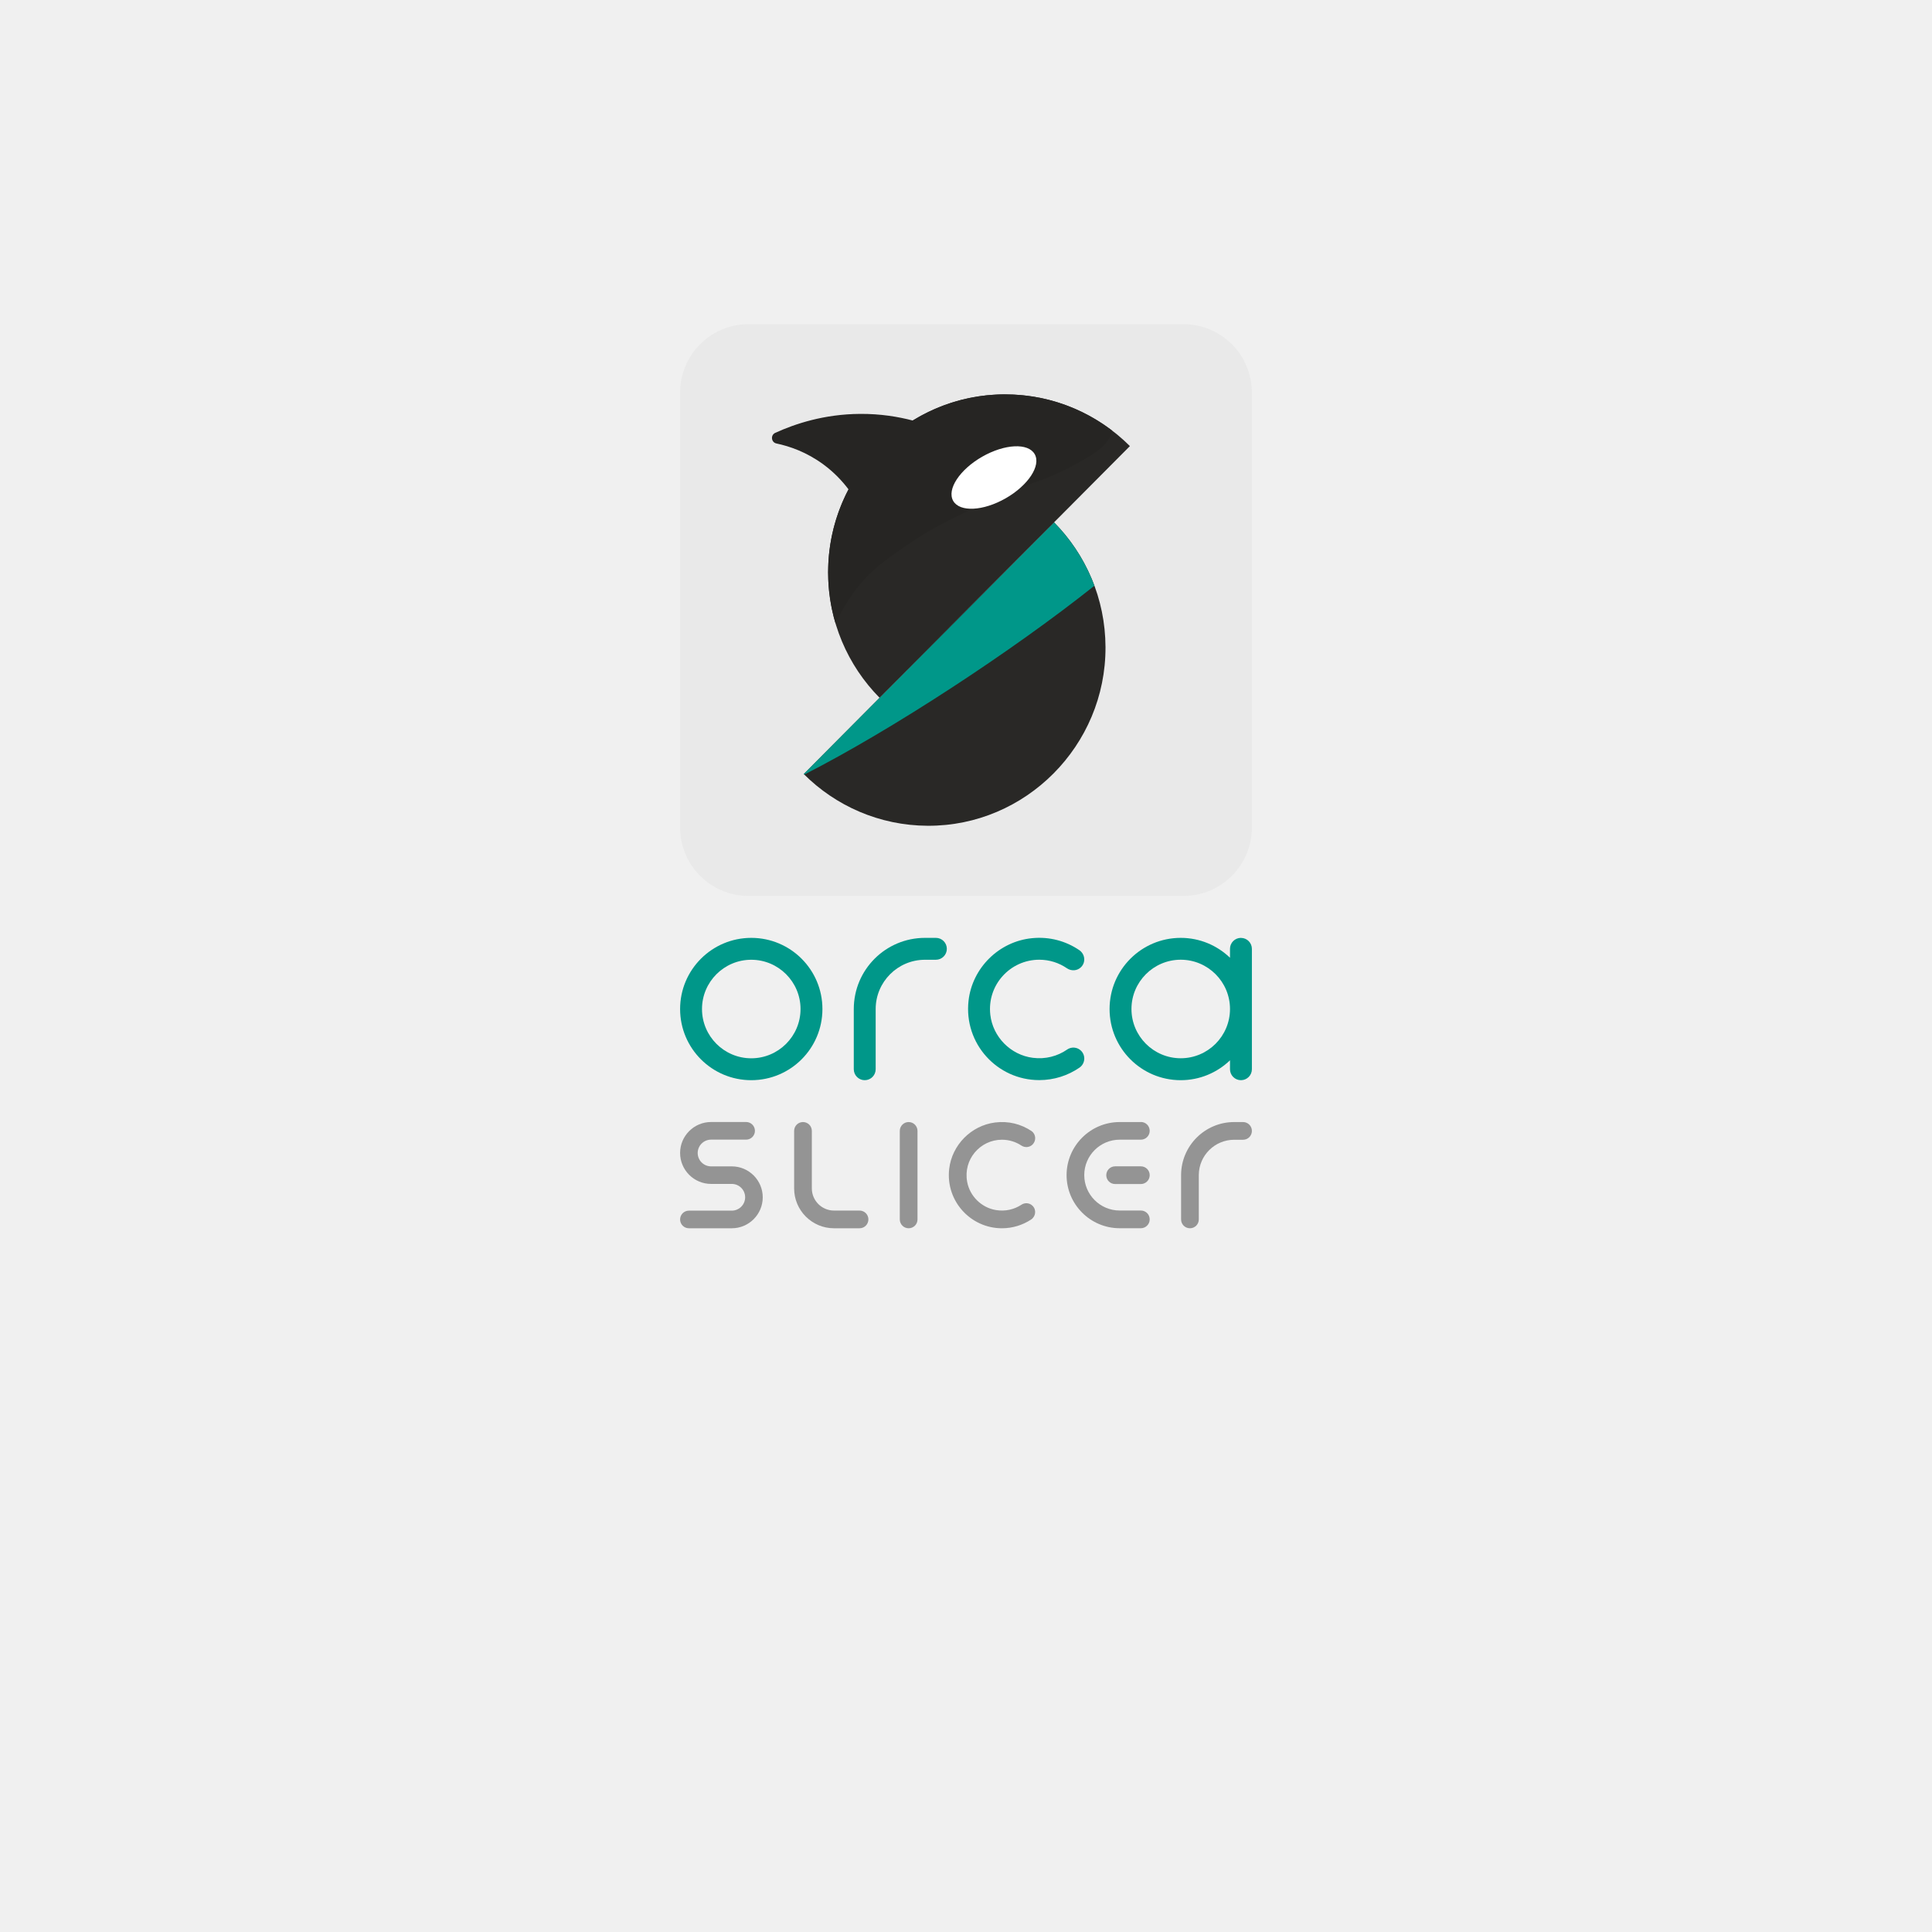
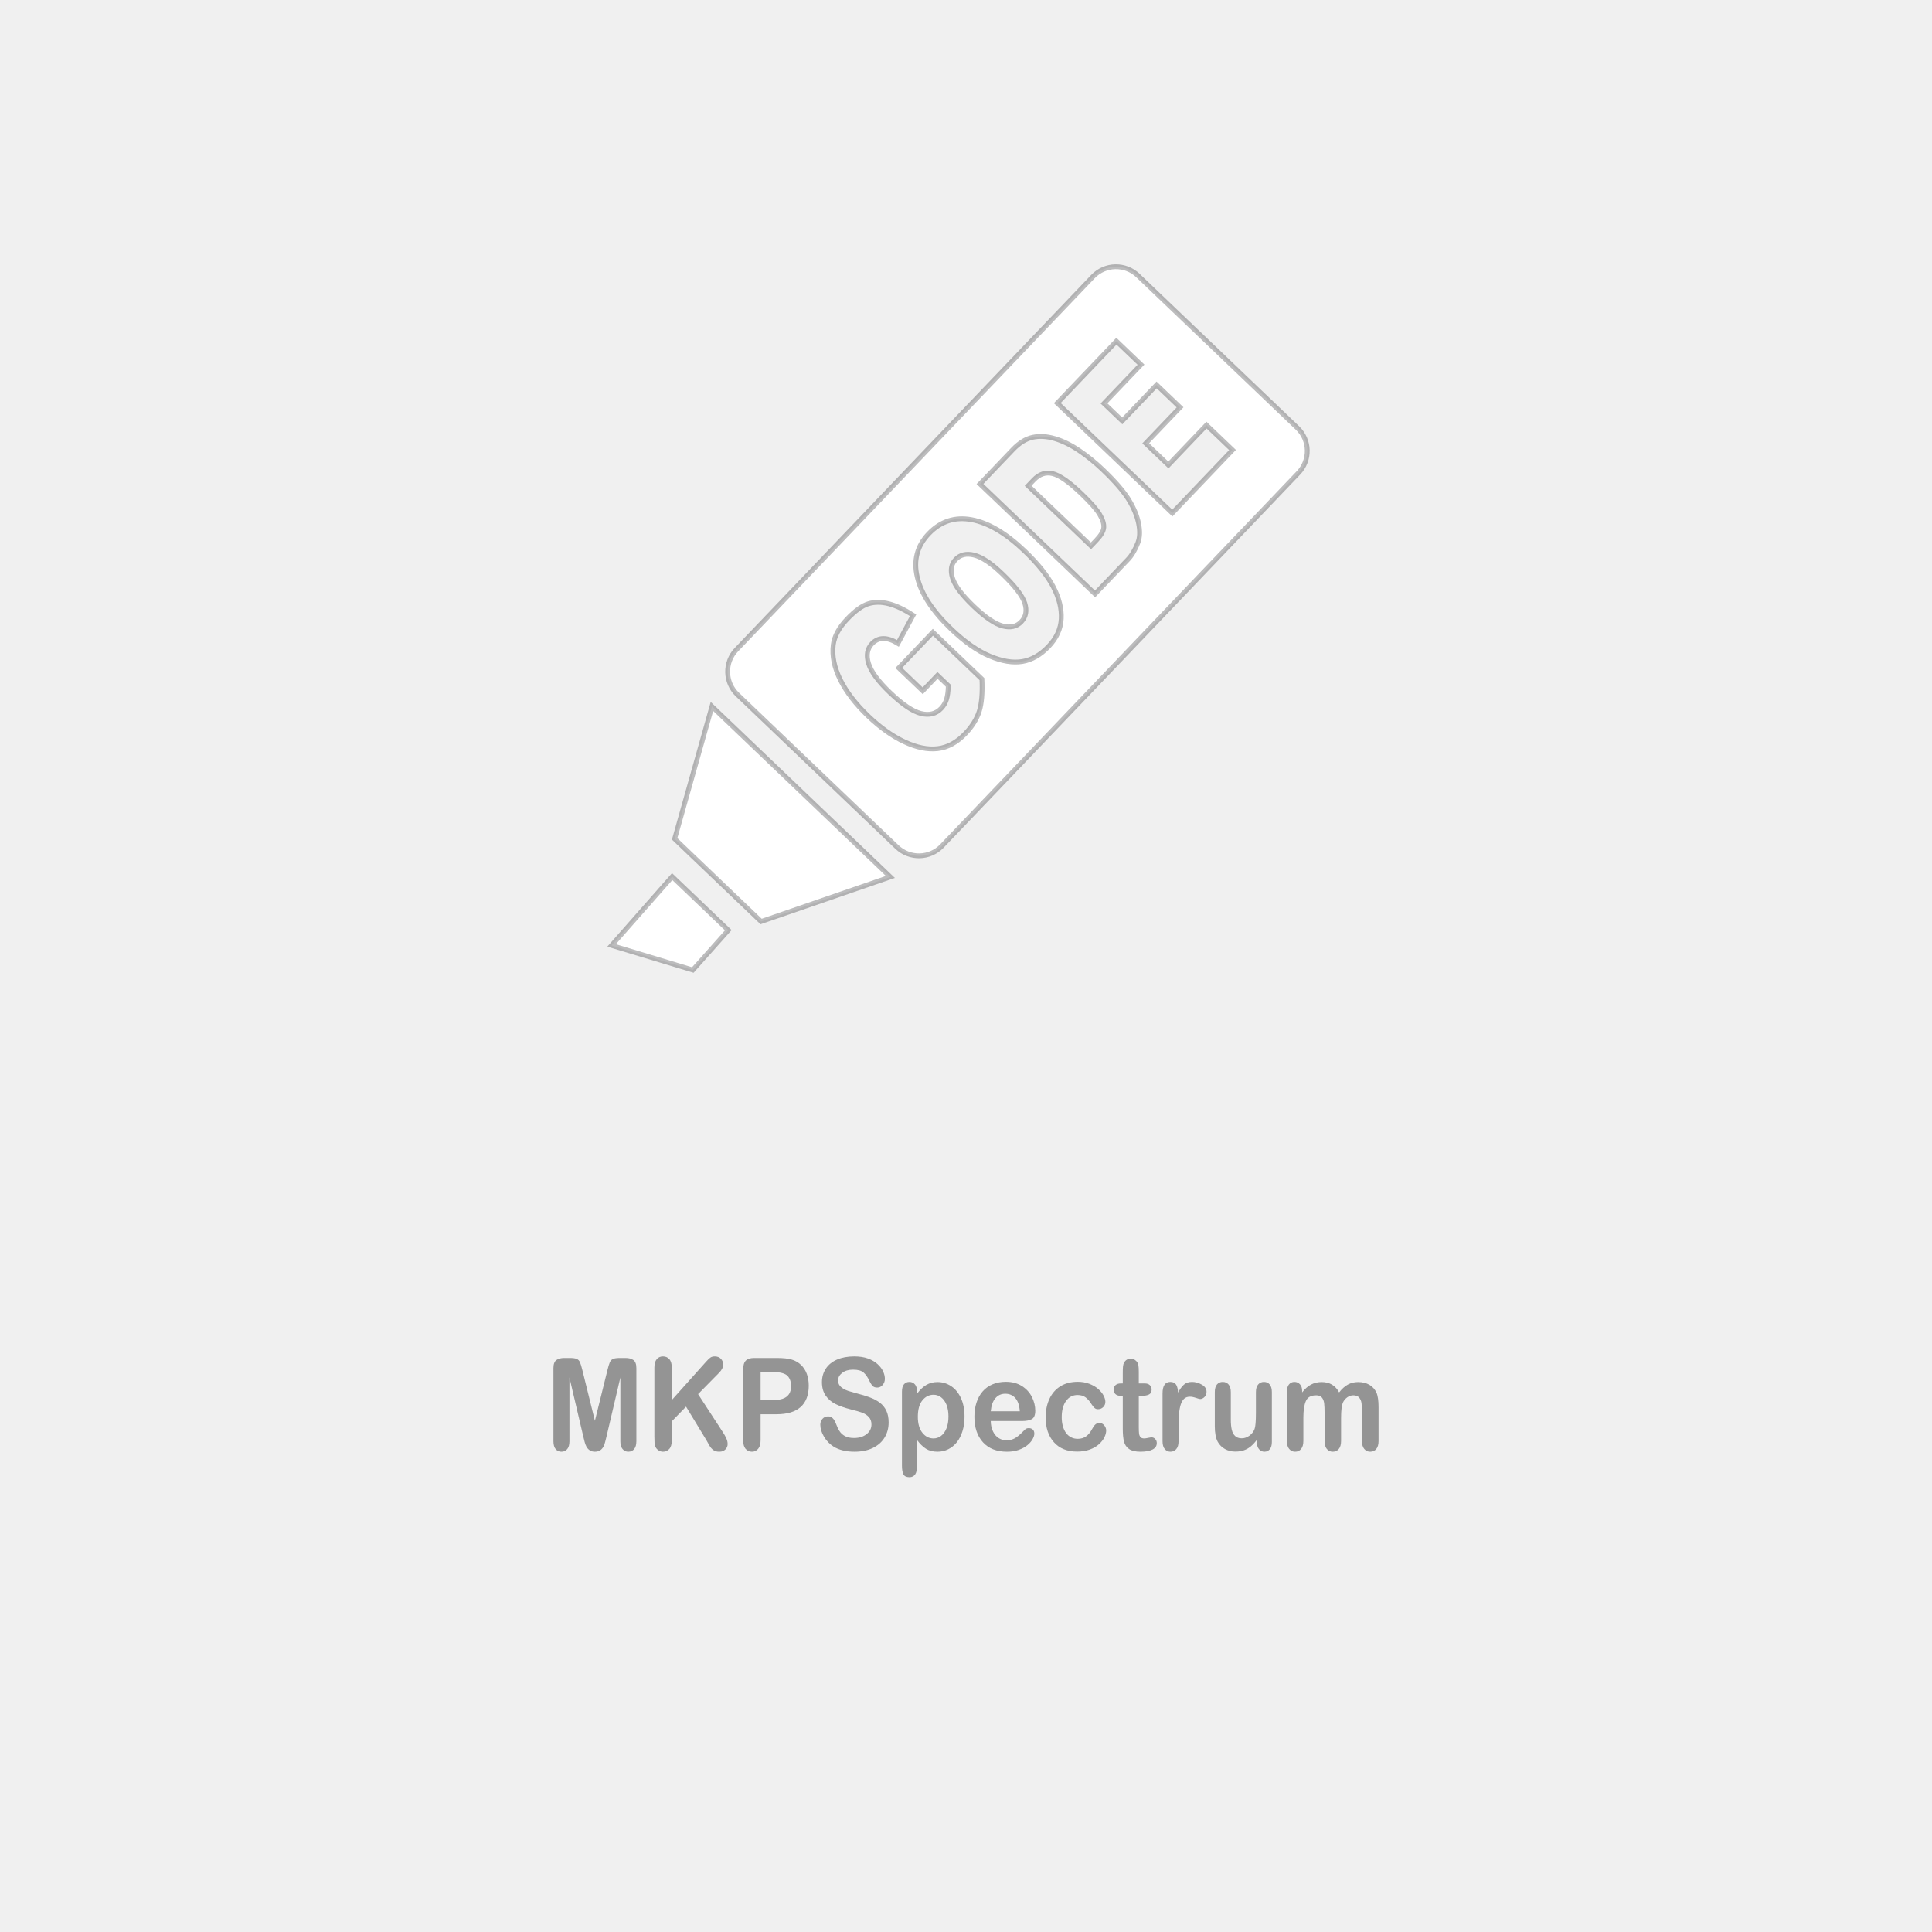
- <svg xmlns="http://www.w3.org/2000/svg" id="a" width="480" height="480" viewBox="0 0 480 480">
-   <g id="b">
-     <g id="c">
-       <rect x="168.97" y="80.54" width="142.05" height="142.05" rx="17" ry="17" style="fill:#e9e9e9;" />
-     </g>
+ <svg xmlns="http://www.w3.org/2000/svg" width="480" height="480" viewBox="0 0 480 480">
+   <path d="M182.97,161.40 L271.55,68.71 A7.90 7.90 0 0 1 282.72,68.46 L322.35,106.33 A7.90 7.90 0 0 1 322.60,117.49 L234.02,210.19 A7.90 7.90 0 0 1 222.85,210.44 L183.22,172.57 A7.90 7.90 0 0 1 182.97,161.40 Z M229.246 171.628 223.3 165.946 231.775 157.078 243.96 168.721Q244.197 173.82 243.292 176.7Q242.386 179.579 239.82 182.265Q236.66 185.572 232.933 185.998Q229.206 186.424 224.679 184.292Q220.153 182.159 215.708 177.912Q211.029 173.44 208.767 168.879Q206.505 164.318 207.024 160.184Q207.444 156.974 210.495 153.781Q213.437 150.703 215.753 149.996Q218.07 149.289 220.836 150.005Q223.602 150.721 226.854 152.86L223.084 159.849Q221.139 158.645 219.5 158.642Q217.862 158.64 216.651 159.907Q214.847 161.795 215.793 164.844Q216.74 167.893 221.107 172.067Q225.747 176.501 228.819 177.267Q231.891 178.033 233.828 176.006Q234.748 175.043 235.154 173.759Q235.561 172.475 235.605 170.36L232.915 167.789Z M236.369 156.329Q229.371 149.641 227.893 143.381Q226.415 137.121 230.737 132.598Q235.168 127.962 241.396 129.114Q247.624 130.266 254.526 136.861Q259.536 141.649 261.696 145.81Q263.856 149.97 263.66 153.746Q263.464 157.522 260.51 160.614Q257.508 163.756 254 164.343Q250.493 164.93 245.936 163.023Q241.38 161.117 236.369 156.329ZM241.893 150.627Q246.221 154.763 249.111 155.525Q252 156.287 253.72 154.488Q255.487 152.638 254.604 149.855Q253.72 147.072 248.924 142.489Q244.889 138.632 242.016 137.911Q239.143 137.19 237.412 139.001Q235.753 140.737 236.64 143.596Q237.526 146.454 241.893 150.627Z M243.477 120.243 251.625 111.717Q254.034 109.196 256.57 108.65Q259.106 108.104 262.043 108.972Q264.981 109.84 268.029 111.88Q271.077 113.921 274.002 116.715Q278.583 121.093 280.46 124.184Q282.337 127.274 282.893 130.108Q283.448 132.941 282.694 134.863Q281.67 137.496 280.205 139.029L272.057 147.555ZM255.434 120.689 271.049 135.612 272.393 134.206Q274.113 132.407 274.225 131.06Q274.337 129.713 273.218 127.819Q272.1 125.926 268.668 122.647Q264.126 118.306 261.529 117.667Q258.933 117.028 256.802 119.258Z M262.678 100.15 277.376 84.769 283.478 90.601 274.277 100.229 278.819 104.57 287.355 95.638 293.184 101.209 284.648 110.141 290.283 115.525 299.75 105.617 306.223 111.803 291.259 127.462Z M176.88,175.51 L167.61,208.41 L189.10,228.95 L221.21,217.87 Z M151.94,234.89 L167.00,217.79 L180.94,231.11 L172.13,241.00 Z" fill="#ffffff" fill-rule="evenodd" stroke="#1e1e22" stroke-opacity="0.30" stroke-width="1.2" />
+   <g fill="#949494">
+     <path d="M144.903 356.833 141.478 342.247V358.052Q141.478 359.363 140.932 360.019Q140.385 360.675 139.482 360.675Q138.607 360.675 138.054 360.027Q137.5 359.379 137.5 358.052V339.936Q137.5 338.437 138.229 337.914Q138.957 337.39 140.196 337.39H141.536Q142.746 337.39 143.292 337.625Q143.839 337.859 144.101 338.468Q144.363 339.077 144.699 340.451L147.802 352.992L150.906 340.451Q151.241 339.077 151.504 338.468Q151.766 337.859 152.313 337.625Q152.859 337.39 154.068 337.39H155.409Q156.648 337.39 157.376 337.914Q158.105 338.437 158.105 339.936V358.052Q158.105 359.363 157.558 360.019Q157.012 360.675 156.094 360.675Q155.234 360.675 154.68 360.019Q154.127 359.363 154.127 358.052V342.247L150.702 356.833Q150.367 358.255 150.156 358.918Q149.945 359.582 149.376 360.129Q148.808 360.675 147.802 360.675Q147.045 360.675 146.52 360.324Q145.996 359.972 145.704 359.426Q145.413 358.879 145.245 358.216Q145.077 357.552 144.903 356.833Z" />
+     <path d="M166.906 339.811V347.838L175.402 338.343Q176.014 337.656 176.444 337.328Q176.874 337.0 177.588 337.0Q178.52 337.0 179.096 337.586Q179.672 338.171 179.672 339.015Q179.672 340.03 178.695 341.029L173.435 346.37L179.497 355.678Q180.138 356.646 180.458 357.372Q180.779 358.098 180.779 358.786Q180.779 359.551 180.218 360.113Q179.657 360.675 178.695 360.675Q177.792 360.675 177.223 360.261Q176.655 359.847 176.262 359.16Q175.868 358.473 175.562 357.911L170.447 349.478L166.906 353.117V357.849Q166.906 359.285 166.294 359.98Q165.682 360.675 164.721 360.675Q164.167 360.675 163.657 360.363Q163.147 360.05 162.87 359.52Q162.666 359.082 162.622 358.504Q162.579 357.927 162.579 356.833V339.811Q162.579 338.406 163.154 337.703Q163.73 337.0 164.721 337.0Q165.697 337.0 166.302 337.695Q166.906 338.39 166.906 339.811Z" />
+     <path d="M192.932 351.368H188.969V357.849Q188.969 359.238 188.357 359.957Q187.745 360.675 186.812 360.675Q185.836 360.675 185.238 359.965Q184.641 359.254 184.641 357.88V340.233Q184.641 338.702 185.296 338.046Q185.952 337.39 187.38 337.39H192.932Q195.395 337.39 196.721 337.796Q198.032 338.187 198.987 339.093Q199.941 339.998 200.437 341.31Q200.932 342.622 200.932 344.262Q200.932 347.76 198.921 349.564Q196.91 351.368 192.932 351.368ZM191.883 340.873H188.969V347.869H191.883Q193.413 347.869 194.44 347.526Q195.468 347.182 196.007 346.401Q196.546 345.621 196.546 344.356Q196.546 342.841 195.715 341.888Q194.783 340.873 191.883 340.873Z" />
+     <path d="M220.779 353.413Q220.779 355.49 219.781 357.146Q218.783 358.801 216.86 359.738Q214.936 360.675 212.298 360.675Q209.136 360.675 207.082 359.395Q205.624 358.473 204.714 356.935Q203.803 355.397 203.803 353.944Q203.803 353.101 204.349 352.5Q204.896 351.898 205.741 351.898Q206.426 351.898 206.9 352.367Q207.373 352.836 207.708 353.757Q208.116 354.85 208.59 355.584Q209.063 356.318 209.923 356.794Q210.783 357.271 212.182 357.271Q214.105 357.271 215.308 356.31Q216.51 355.35 216.51 353.913Q216.51 352.773 215.861 352.062Q215.213 351.352 214.186 350.977Q213.158 350.602 211.439 350.181Q209.136 349.603 207.584 348.83Q206.032 348.057 205.122 346.721Q204.211 345.386 204.211 343.403Q204.211 341.513 205.173 340.045Q206.134 338.577 207.956 337.789Q209.778 337.0 212.24 337.0Q214.207 337.0 215.643 337.523Q217.078 338.046 218.025 338.913Q218.972 339.78 219.41 340.732Q219.847 341.685 219.847 342.591Q219.847 343.419 219.3 344.082Q218.754 344.746 217.938 344.746Q217.195 344.746 216.809 344.348Q216.422 343.95 215.971 343.044Q215.388 341.748 214.572 341.021Q213.756 340.295 211.949 340.295Q210.273 340.295 209.246 341.084Q208.218 341.872 208.218 342.981Q208.218 343.668 208.568 344.168Q208.918 344.668 209.53 345.027Q210.142 345.386 210.768 345.589Q211.395 345.792 212.838 346.183Q214.645 346.636 216.109 347.182Q217.574 347.729 218.601 348.51Q219.628 349.29 220.204 350.485Q220.779 351.68 220.779 353.413Z" />
+     <path d="M227.847 345.73V346.245Q228.969 344.762 230.178 344.067Q231.388 343.372 232.918 343.372Q234.754 343.372 236.299 344.387Q237.843 345.402 238.74 347.354Q239.636 349.306 239.636 351.977Q239.636 353.944 239.118 355.592Q238.601 357.239 237.698 358.356Q236.794 359.473 235.563 360.074Q234.331 360.675 232.918 360.675Q231.213 360.675 230.055 359.941Q228.896 359.207 227.847 357.786V364.189Q227.847 367.0 225.938 367.0Q224.816 367.0 224.452 366.274Q224.087 365.548 224.087 364.158V345.761Q224.087 344.543 224.583 343.942Q225.078 343.34 225.938 343.34Q226.783 343.34 227.315 343.957Q227.847 344.574 227.847 345.73ZM235.643 351.93Q235.643 350.243 235.162 349.033Q234.681 347.822 233.829 347.174Q232.976 346.526 231.942 346.526Q230.295 346.526 229.166 347.916Q228.036 349.306 228.036 352.008Q228.036 354.553 229.158 355.967Q230.28 357.38 231.942 357.38Q232.933 357.38 233.778 356.763Q234.623 356.146 235.133 354.913Q235.643 353.679 235.643 351.93Z" />
+     <path d="M253.931 353.054H246.149Q246.164 354.507 246.696 355.615Q247.228 356.724 248.109 357.286Q248.991 357.849 250.055 357.849Q250.769 357.849 251.359 357.669Q251.949 357.489 252.503 357.107Q253.057 356.724 253.523 356.287Q253.989 355.85 254.732 355.1Q255.038 354.819 255.607 354.819Q256.219 354.819 256.598 355.178Q256.976 355.537 256.976 356.193Q256.976 356.771 256.554 357.544Q256.131 358.317 255.279 359.028Q254.426 359.738 253.137 360.207Q251.847 360.675 250.171 360.675Q246.339 360.675 244.211 358.333Q242.084 355.99 242.084 351.977Q242.084 350.087 242.608 348.471Q243.133 346.854 244.138 345.699Q245.144 344.543 246.616 343.926Q248.088 343.309 249.88 343.309Q252.211 343.309 253.88 344.363Q255.548 345.417 256.379 347.088Q257.21 348.76 257.21 350.493Q257.21 352.102 256.35 352.578Q255.49 353.054 253.931 353.054ZM246.149 350.634H253.363Q253.217 348.447 252.262 347.362Q251.308 346.276 249.749 346.276Q248.262 346.276 247.308 347.377Q246.353 348.478 246.149 350.634Z" />
+     <path d="M274.827 355.397Q274.827 356.193 274.383 357.099Q273.938 358.005 273.028 358.825Q272.117 359.644 270.733 360.144Q269.348 360.644 267.614 360.644Q263.927 360.644 261.858 358.34Q259.789 356.037 259.789 352.164Q259.789 349.54 260.736 347.526Q261.683 345.511 263.476 344.41Q265.268 343.309 267.76 343.309Q269.304 343.309 270.594 343.793Q271.884 344.277 272.78 345.043Q273.676 345.808 274.15 346.675Q274.623 347.541 274.623 348.291Q274.623 349.056 274.091 349.587Q273.559 350.118 272.802 350.118Q272.306 350.118 271.978 349.845Q271.651 349.572 271.243 348.963Q270.514 347.776 269.72 347.182Q268.926 346.589 267.702 346.589Q265.938 346.589 264.86 348.065Q263.782 349.54 263.782 352.102Q263.782 353.304 264.059 354.311Q264.335 355.319 264.86 356.029Q265.385 356.74 266.128 357.107Q266.871 357.474 267.76 357.474Q268.955 357.474 269.807 356.88Q270.66 356.287 271.315 355.069Q271.68 354.35 272.102 353.944Q272.525 353.538 273.137 353.538Q273.866 353.538 274.346 354.132Q274.827 354.725 274.827 355.397Z" />
+     <path d="M278.514 343.715H278.951V341.154Q278.951 340.123 279.002 339.538Q279.053 338.952 279.286 338.53Q279.519 338.093 279.957 337.82Q280.394 337.547 280.933 337.547Q281.691 337.547 282.303 338.156Q282.711 338.562 282.82 339.147Q282.929 339.733 282.929 340.811V343.715H284.387Q285.232 343.715 285.676 344.145Q286.121 344.574 286.121 345.246Q286.121 346.105 285.487 346.448Q284.853 346.792 283.673 346.792H282.929V354.631Q282.929 355.631 282.995 356.17Q283.06 356.708 283.345 357.044Q283.629 357.38 284.27 357.38Q284.62 357.38 285.217 357.247Q285.815 357.115 286.15 357.115Q286.631 357.115 287.017 357.528Q287.403 357.942 287.403 358.551Q287.403 359.582 286.354 360.129Q285.305 360.675 283.337 360.675Q281.472 360.675 280.51 360.004Q279.549 359.332 279.25 358.145Q278.951 356.958 278.951 354.975V346.792H278.427Q277.567 346.792 277.115 346.355Q276.663 345.917 276.663 345.246Q276.663 344.574 277.137 344.145Q277.611 343.715 278.514 343.715Z" />
+     <path d="M292.809 354.522V358.083Q292.809 359.379 292.241 360.027Q291.673 360.675 290.798 360.675Q289.939 360.675 289.385 360.019Q288.831 359.363 288.831 358.083V346.214Q288.831 343.34 290.769 343.34Q291.76 343.34 292.197 344.012Q292.634 344.683 292.678 345.995Q293.392 344.683 294.143 344.012Q294.893 343.34 296.146 343.34Q297.399 343.34 298.58 344.012Q299.76 344.683 299.76 345.792Q299.76 346.573 299.257 347.081Q298.755 347.588 298.172 347.588Q297.953 347.588 297.115 347.299Q296.277 347.01 295.636 347.01Q294.762 347.01 294.208 347.502Q293.654 347.994 293.348 348.963Q293.042 349.931 292.926 351.266Q292.809 352.601 292.809 354.522Z" />
+     <path d="M312.263 358.27V357.724Q311.549 358.692 310.762 359.348Q309.975 360.004 309.043 360.324Q308.11 360.644 306.915 360.644Q305.472 360.644 304.328 360.004Q303.185 359.363 302.558 358.239Q301.815 356.88 301.815 354.335V345.886Q301.815 344.605 302.354 343.973Q302.893 343.34 303.782 343.34Q304.685 343.34 305.239 343.981Q305.793 344.621 305.793 345.886V352.711Q305.793 354.194 306.026 355.201Q306.259 356.209 306.864 356.779Q307.469 357.349 308.503 357.349Q309.509 357.349 310.398 356.708Q311.287 356.068 311.695 355.037Q312.03 354.132 312.03 351.071V345.886Q312.03 344.621 312.584 343.981Q313.137 343.34 314.026 343.34Q314.915 343.34 315.454 343.973Q315.993 344.605 315.993 345.886V358.239Q315.993 359.457 315.476 360.066Q314.959 360.675 314.143 360.675Q313.327 360.675 312.795 360.043Q312.263 359.41 312.263 358.27Z" />
+     <path d="M333.188 352.32V357.989Q333.188 359.332 332.62 360.004Q332.052 360.675 331.119 360.675Q330.216 360.675 329.655 360.004Q329.094 359.332 329.094 357.989V351.196Q329.094 349.587 328.992 348.697Q328.89 347.807 328.438 347.237Q327.986 346.667 327.01 346.667Q325.057 346.667 324.438 348.104Q323.819 349.54 323.819 352.226V357.989Q323.819 359.317 323.258 359.996Q322.697 360.675 321.779 360.675Q320.875 360.675 320.299 359.996Q319.724 359.317 319.724 357.989V345.792Q319.724 344.59 320.241 343.965Q320.758 343.34 321.604 343.34Q322.42 343.34 322.966 343.926Q323.513 344.512 323.513 345.542V345.948Q324.547 344.621 325.728 343.996Q326.908 343.372 328.351 343.372Q329.851 343.372 330.93 344.012Q332.008 344.652 332.708 345.948Q333.713 344.637 334.864 344.004Q336.015 343.372 337.414 343.372Q339.046 343.372 340.227 344.059Q341.407 344.746 341.99 346.027Q342.5 347.182 342.5 349.665V357.989Q342.5 359.332 341.932 360.004Q341.363 360.675 340.431 360.675Q339.527 360.675 338.952 359.996Q338.376 359.317 338.376 357.989V350.821Q338.376 349.447 338.267 348.619Q338.158 347.791 337.677 347.229Q337.196 346.667 336.219 346.667Q335.433 346.667 334.726 347.167Q334.019 347.666 333.626 348.51Q333.188 349.587 333.188 352.32Z" />
  </g>
-   <g id="d">
-     <path id="e" d="M199.69,192.31c7.91,7.9,18.79,12.8,30.81,12.85,24.33.1,44.25-19.93,44.16-44.4-.05-12.09-4.92-23.03-12.78-30.98l-62.19,62.53Z" style="fill:#292826;" />
-   </g>
-   <g id="f">
-     <path id="g" d="M261.88,129.78l-62.19,62.53s.09.09.13.13c21.79-11.11,51.62-30.64,72.08-46.91-2.21-5.96-5.66-11.32-10.03-15.75" style="fill:#009789;" />
-   </g>
-   <g id="h">
-     <path id="i" d="M249.72,97.98c-24.29,0-43.97,19.8-43.97,44.22,0,12.16,4.88,23.17,12.78,31.16l62.19-62.53c-7.95-7.94-18.9-12.85-30.99-12.85" style="fill:#292826;" />
-   </g>
-   <g id="j">
-     <path id="k" d="M249.72,97.98c-8.41,0-16.27,2.38-22.95,6.5-3.58-.94-8.02-1.69-13.12-1.65-8.89.06-16.12,2.46-21.04,4.71-1.22.56-1.02,2.37.29,2.64,3.23.68,7.49,2.12,11.7,5.23,2.66,1.96,4.68,4.14,6.21,6.17-3.23,6.16-5.07,13.17-5.07,20.62,0,4.44.65,8.73,1.87,12.78,1.86-4.12,3.81-6.88,4.44-7.74,4.04-5.55,8.31-8.44,14.62-12.7,4.65-3.14,11.1-6.83,29.65-14.45,0,0,5.8-1.63,13.58-6.26,3.1-1.84,5.46-3.58,6.21-6.31.05-.19.1-.38.14-.57-7.38-5.62-16.57-8.96-26.53-8.96" style="fill:#262523;" />
-   </g>
-   <g id="l">
-     <path id="m" d="M257.07,112.84c1.61,2.85-1.62,7.76-7.21,10.96-5.6,3.2-11.44,3.48-13.05.63-1.61-2.85,1.62-7.76,7.21-10.96,5.6-3.2,11.44-3.48,13.05-.63" style="fill:#fff;" />
-   </g>
-   <path d="M225.75,278.77c-1.21,0-2.2.98-2.2,2.2v21.99c0,1.21.98,2.2,2.2,2.2s2.2-.98,2.2-2.2v-21.99c0-1.21-.98-2.2-2.2-2.2Z" style="fill:#949494;" />
-   <path d="M283.44,278.77h-5.26c-7.27,0-13.19,5.92-13.19,13.19s5.92,13.19,13.19,13.19h5.26c1.21,0,2.2-.98,2.2-2.2s-.98-2.2-2.2-2.2h-5.26c-4.85,0-8.8-3.95-8.8-8.8s3.95-8.8,8.8-8.8h5.26c1.21,0,2.2-.98,2.2-2.2s-.98-2.2-2.2-2.2Z" style="fill:#949494;" />
-   <path d="M283.44,289.77h-6.39c-1.21,0-2.2.98-2.2,2.2s.98,2.2,2.2,2.2h6.39c1.21,0,2.2-.98,2.2-2.2s-.98-2.2-2.2-2.2Z" style="fill:#949494;" />
-   <path d="M181.81,305.16h-10.65c-1.21,0-2.19-.98-2.19-2.19s.98-2.19,2.19-2.19h10.65c1.83,0,3.32-1.49,3.32-3.32s-1.49-3.32-3.32-3.32h-5.15c-4.24,0-7.69-3.45-7.69-7.69s3.45-7.69,7.69-7.69h8.71c1.21,0,2.19.98,2.19,2.19s-.98,2.19-2.19,2.19h-8.71c-1.83,0-3.32,1.49-3.32,3.32s1.49,3.32,3.32,3.32h5.15c4.24,0,7.69,3.45,7.69,7.69s-3.45,7.69-7.69,7.69Z" style="fill:#949494;" />
-   <path d="M253.77,299.31c-1.78,1.17-4,1.72-6.36,1.32-3.57-.6-6.46-3.44-7.12-7-1.03-5.58,3.24-10.47,8.64-10.47,1.78,0,3.44.53,4.83,1.45.88.58,2.04.48,2.78-.26h0c.97-.97.84-2.6-.29-3.36-2.53-1.7-5.68-2.54-9.04-2.11-5.94.76-10.71,5.6-11.39,11.55-.9,7.96,5.33,14.73,13.11,14.73,2.67,0,5.15-.8,7.23-2.16,1.18-.78,1.38-2.42.38-3.42h0c-.74-.74-1.9-.85-2.77-.27Z" style="fill:#949494;" />
-   <path d="M213.55,300.76h-6.35c-3.03,0-5.5-2.47-5.5-5.5v-14.29c0-1.21-.98-2.2-2.2-2.2s-2.2.98-2.2,2.2v14.29c0,5.46,4.44,9.9,9.9,9.9h6.35c1.21,0,2.2-.98,2.2-2.2s-.98-2.2-2.2-2.2Z" style="fill:#949494;" />
-   <path d="M308.83,283.17h-2.2c-4.82,0-8.75,3.9-8.79,8.72v11.07c0,1.21-.98,2.2-2.2,2.2s-2.2-.98-2.2-2.2v-11.07c.04-7.24,5.94-13.12,13.19-13.12h2.2c1.21,0,2.2.98,2.2,2.2s-.98,2.2-2.2,2.2Z" style="fill:#949494;" />
-   <path d="M186.65,238.45c6.75,0,12.24,5.49,12.24,12.24s-5.49,12.24-12.24,12.24-12.24-5.49-12.24-12.24,5.49-12.24,12.24-12.24M186.65,233.01c-9.76,0-17.68,7.91-17.68,17.68s7.91,17.68,17.68,17.68,17.68-7.91,17.68-17.68-7.91-17.68-17.68-17.68h0Z" style="fill:#009789;" />
-   <path d="M308.31,233.01c-1.5,0-2.72,1.22-2.72,2.72v2.22c-3.18-3.05-7.48-4.94-12.24-4.94-9.76,0-17.68,7.91-17.68,17.68s7.91,17.68,17.68,17.68c4.75,0,9.06-1.89,12.24-4.94v2.22c0,1.5,1.22,2.72,2.72,2.72s2.72-1.22,2.72-2.72v-29.91c0-1.5-1.22-2.72-2.72-2.72ZM293.35,262.92c-6.75,0-12.24-5.49-12.24-12.24s5.49-12.24,12.24-12.24,12.24,5.49,12.24,12.24-5.49,12.24-12.24,12.24Z" style="fill:#009789;" />
-   <path d="M232.52,233.01h-2.72c-9.76,0-17.68,7.91-17.68,17.68v14.96c0,1.5,1.22,2.72,2.72,2.72s2.72-1.22,2.72-2.72v-14.96c0-6.75,5.49-12.24,12.24-12.24h0s2.72,0,2.72,0c1.5,0,2.72-1.22,2.72-2.72s-1.22-2.72-2.72-2.72Z" style="fill:#009789;" />
-   <path d="M265.11,260.77c-2.37,1.63-5.34,2.45-8.51,2.04-5.51-.7-9.94-5.19-10.56-10.71-.84-7.38,4.94-13.66,12.16-13.66,2.55,0,4.91.78,6.87,2.12,1.1.75,2.57.67,3.52-.28h0c1.22-1.22.99-3.23-.43-4.21-3.29-2.25-7.39-3.42-11.77-2.98-8.19.81-14.84,7.37-15.76,15.55-1.19,10.67,7.13,19.71,17.56,19.71,3.71,0,7.15-1.14,10-3.1,1.41-.97,1.61-2.98.4-4.19h0c-.93-.93-2.39-1.05-3.48-.3Z" style="fill:#009789;" />
</svg>
